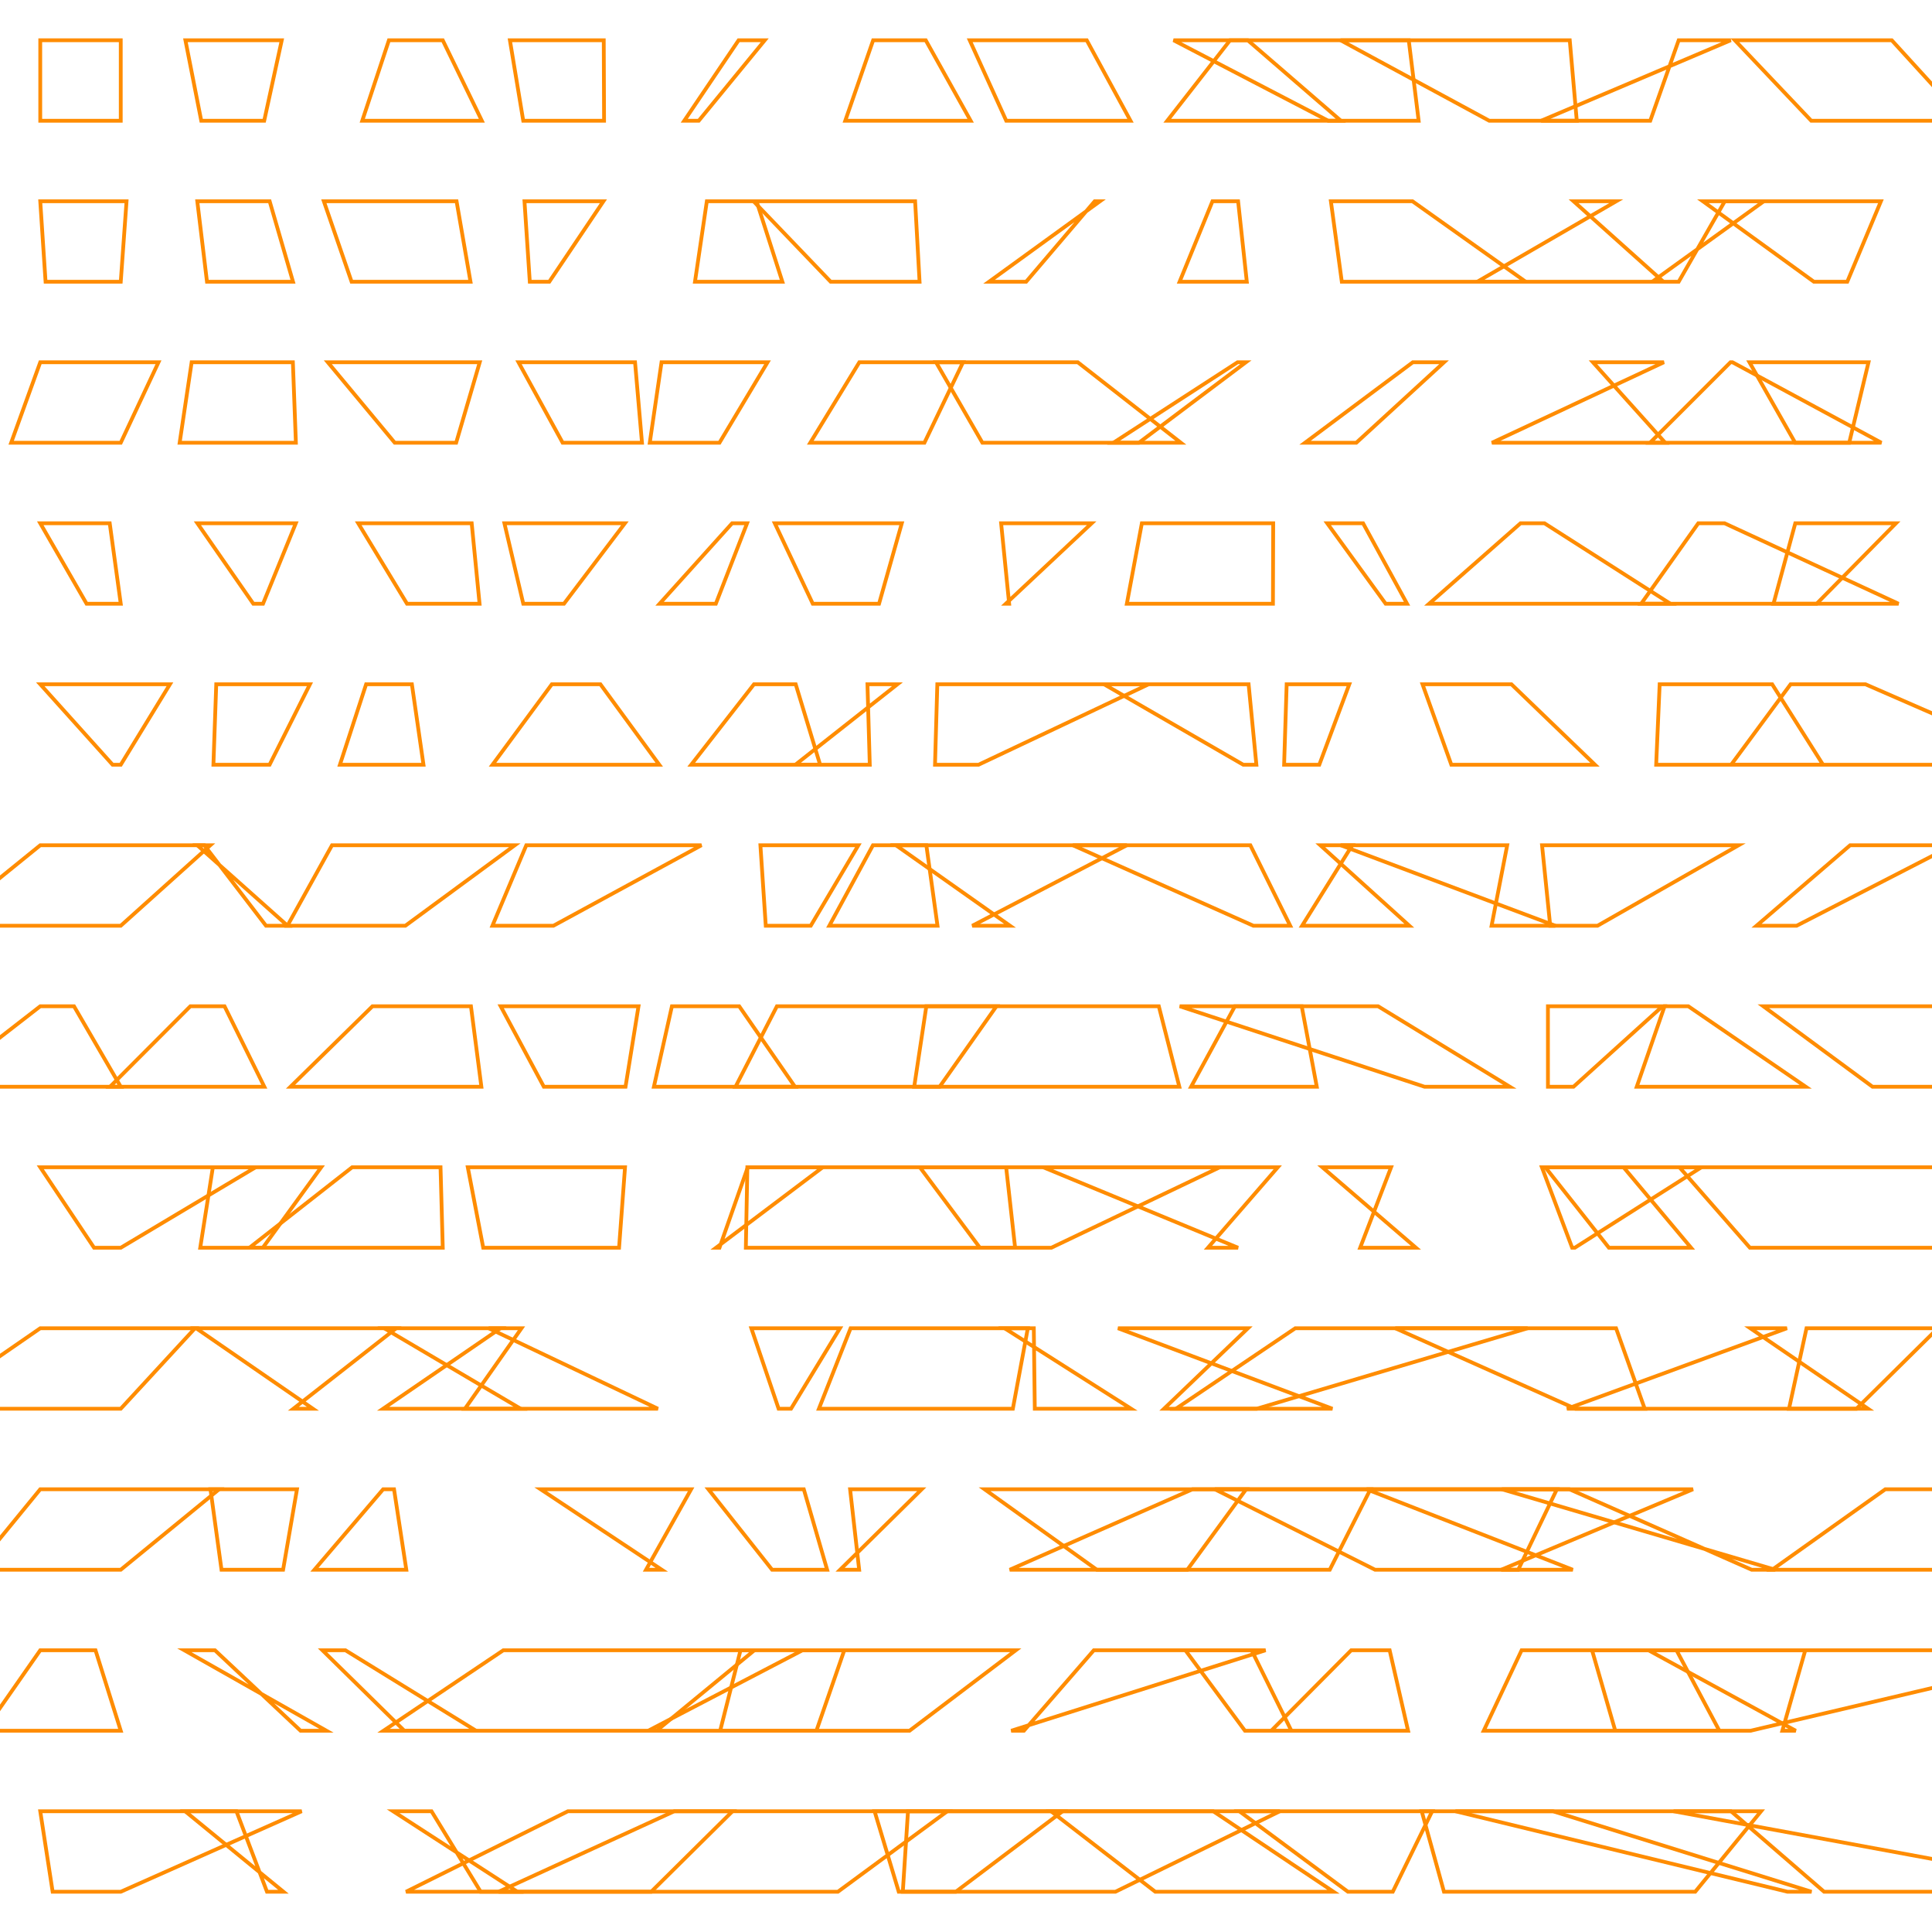
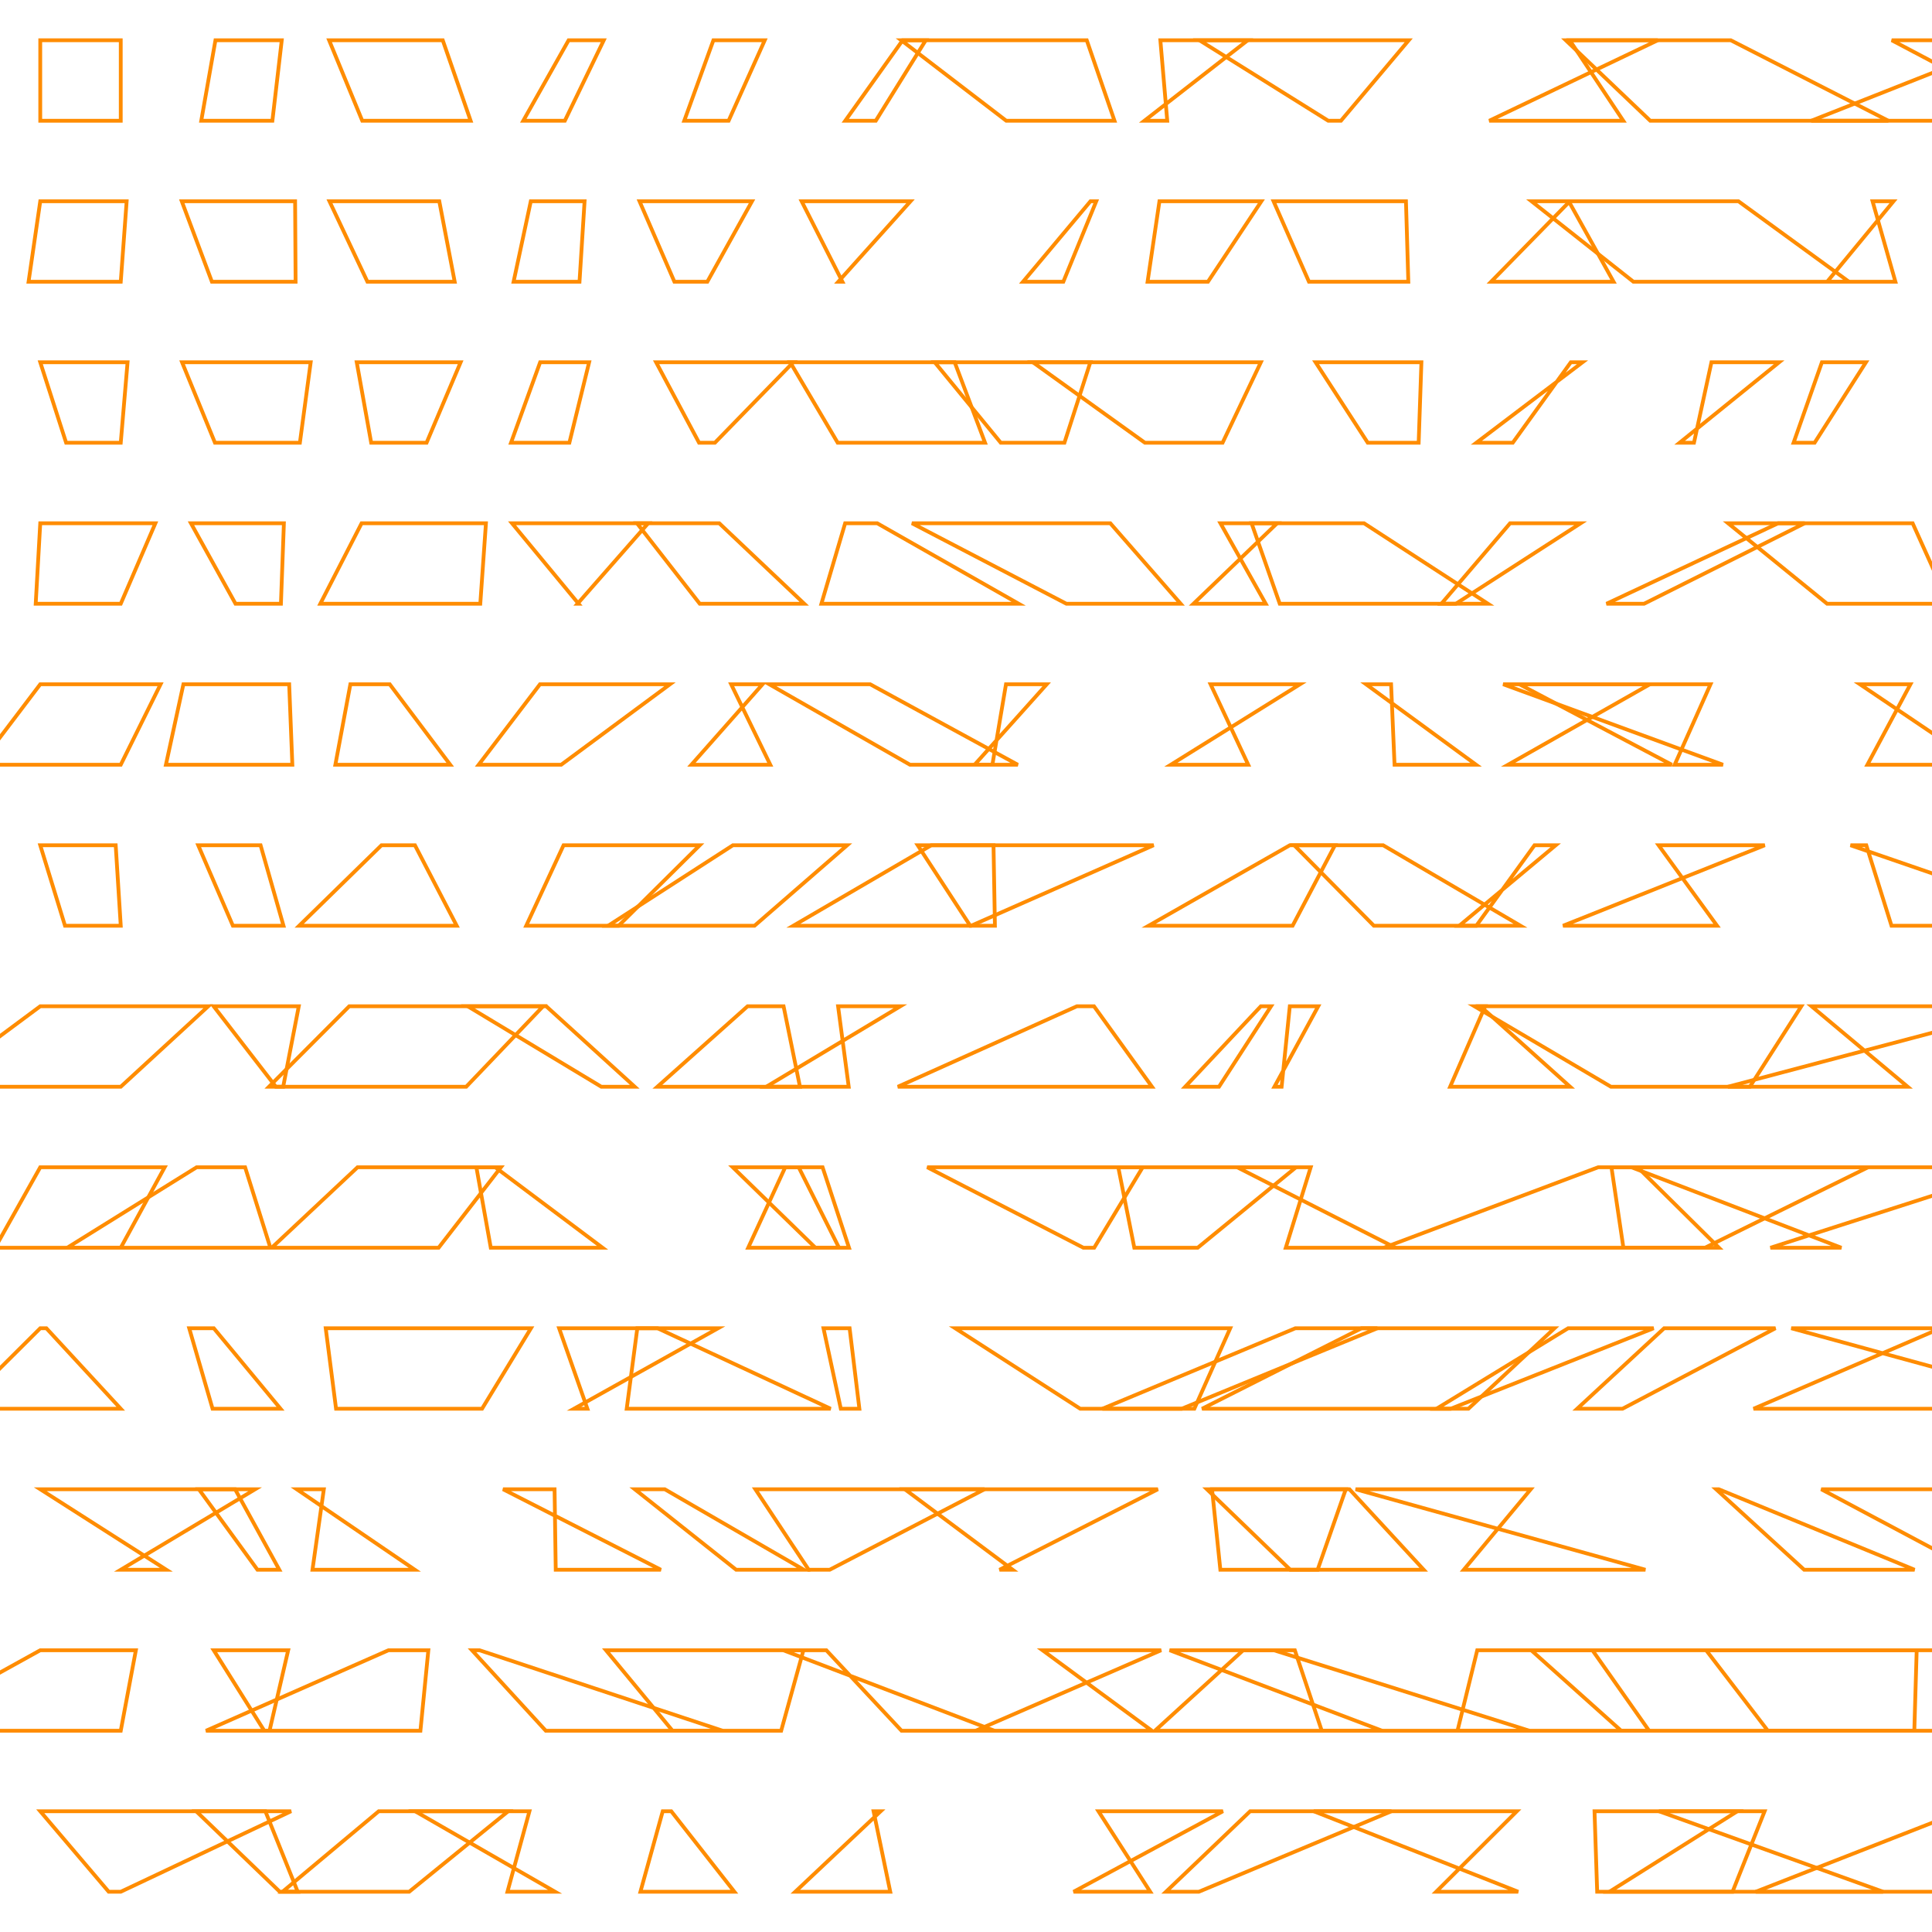
<svg xmlns="http://www.w3.org/2000/svg" id="RSSicon" viewBox="0 0 512 512" width="512" height="512">
  <defs>
    <style type="text/css">
      svg {
        background: black;
        margin: calc(50vh - 256px) auto 0;
      }
      
      polygon {stroke: darkorange; fill: none;}
    </style>
  </defs>
  <polygon points="10.667 10.667 32 10.667 32 32 10.667 32" />
-   <polygon points="49.138 10.667 74.667 10.667 70.016 32 53.333 32" />
-   <polygon points="103.068 10.667 117.333 10.667 127.696 32 96 32" />
-   <polygon points="135.131 10.667 160 10.667 160.085 32 138.667 32" />
-   <polygon points="195.744 10.667 202.667 10.667 185.175 32 181.333 32" />
-   <polygon points="231.395 10.667 245.333 10.667 257.234 32 224 32" />
-   <polygon points="256.984 10.667 288 10.667 299.595 32 266.667 32" />
-   <polygon points="325.983 10.667 330.667 10.667 355.345 32 309.333 32" />
-   <polygon points="311.005 10.667 373.333 10.667 375.957 32 352 32" />
-   <polygon points="355.261 10.667 416 10.667 417.862 32 394.667 32" />
-   <polygon points="444.869 10.667 458.667 10.667 408.415 32 437.333 32" />
-   <polygon points="459.753 10.667 501.333 10.667 520.783 32 480 32" />
-   <polygon points="10.667 53.333 33.534 53.333 32 74.667 12.075 74.667" />
-   <polygon points="52.285 53.333 71.461 53.333 77.65 74.667 54.854 74.667" />
-   <polygon points="85.821 53.333 120.994 53.333 124.687 74.667 93.178 74.667" />
-   <polygon points="138.993 53.333 159.916 53.333 145.565 74.667 140.401 74.667" />
-   <polygon points="187.319 53.333 200.502 53.333 207.339 74.667 184.176 74.667" />
-   <polygon points="199.692 53.333 242.517 53.333 243.694 74.667 220.14 74.667" />
-   <polygon points="290.106 53.333 291.513 53.333 262.102 74.667 271.932 74.667" />
-   <polygon points="321.316 53.333 328.112 53.333 330.416 74.667 312.606 74.667" />
-   <polygon points="352.697 53.333 374.315 53.333 404.332 74.667 355.593 74.667" />
-   <polygon points="428.319 53.333 417.005 53.333 440.823 74.667 391.483 74.667" />
-   <polygon points="467.439 53.333 457.086 53.333 444.864 74.667 437.853 74.667" />
-   <polygon points="451.278 53.333 498.463 53.333 489.544 74.667 480.702 74.667" />
-   <polygon points="10.667 96 42.003 96 32 117.333 2.956 117.333" />
-   <polygon points="50.788 96 77.615 96 78.413 117.333 47.61 117.333" />
-   <polygon points="86.872 96 127.134 96 120.886 117.333 104.611 117.333" />
-   <polygon points="137.407 96 168.294 96 170.132 117.333 149.109 117.333" />
-   <polygon points="175.311 96 203.412 96 190.664 117.333 172.196 117.333" />
-   <polygon points="227.738 96 255.212 96 244.983 117.333 214.73 117.333" />
-   <polygon points="248.055 96 285.621 96 312.943 117.333 260.342 117.333" />
-   <polygon points="330.175 96 327.975 96 295.059 117.333 301.813 117.333" />
-   <polygon points="374.415 96 382.69 96 359.427 117.333 345.842 117.333" />
-   <polygon points="440.956 96 422.14 96 441.306 117.333 395.375 117.333" />
-   <polygon points="458.605 96 459.114 96 498.586 117.333 437.275 117.333" />
-   <polygon points="463.622 96 495.176 96 490.062 117.333 475.74 117.333" />
-   <polygon points="10.667 138.667 29.077 138.667 32 160 22.948 160" />
-   <polygon points="52.31 138.667 78.394 138.667 69.703 160 67.129 160" />
-   <polygon points="94.932 138.667 125.003 138.667 127.088 160 107.866 160" />
-   <polygon points="133.672 138.667 165.608 138.667 149.46 160 138.674 160" />
-   <polygon points="194.018 138.667 197.986 138.667 189.701 160 174.796 160" />
-   <polygon points="205.324 138.667 238.987 138.667 232.955 160 215.396 160" />
-   <polygon points="265.308 138.667 289.305 138.667 266.552 160 267.436 160" />
-   <polygon points="302.606 138.667 337.411 138.667 337.342 160 298.623 160" />
-   <polygon points="351.726 138.667 361.227 138.667 372.884 160 367.215 160" />
-   <polygon points="402.96 138.667 409.29 138.667 442.684 160 378.724 160" />
-   <polygon points="450.064 138.667 457.016 138.667 503.133 160 434.922 160" />
-   <polygon points="475.77 138.667 502.454 138.667 481.43 160 469.994 160" />
-   <polygon points="10.667 181.333 45.037 181.333 32 202.667 29.844 202.667" />
-   <polygon points="57.308 181.333 82.14 181.333 71.438 202.667 56.557 202.667" />
-   <polygon points="97.029 181.333 109.153 181.333 112.227 202.667 90.079 202.667" />
-   <polygon points="146.243 181.333 159.111 181.333 174.717 202.667 130.513 202.667" />
-   <polygon points="199.815 181.333 210.868 181.333 217.341 202.667 183.173 202.667" />
-   <polygon points="237.834 181.333 229.886 181.333 230.498 202.667 210.777 202.667" />
-   <polygon points="248.399 181.333 304.411 181.333 259.302 202.667 247.786 202.667" />
-   <polygon points="292.567 181.333 330.89 181.333 332.955 202.667 329.484 202.667" />
-   <polygon points="340.979 181.333 357.58 181.333 349.624 202.667 340.302 202.667" />
-   <polygon points="376.98 181.333 400.537 181.333 422.691 202.667 384.616 202.667" />
-   <polygon points="439.828 181.333 469.64 181.333 483.123 202.667 438.901 202.667" />
-   <polygon points="474.529 181.333 494.346 181.333 543.271 202.667 458.77 202.667" />
-   <polygon points="10.667 224 55.738 224 32 245.333 -15.648 245.333" />
-   <polygon points="54.152 224 52.285 224 76.211 245.333 70.496 245.333" />
-   <polygon points="87.985 224 136.433 224 107.422 245.333 76.167 245.333" />
-   <polygon points="139.474 224 185.889 224 146.656 245.333 130.497 245.333" />
-   <polygon points="201.515 224 227.475 224 214.856 245.333 202.935 245.333" />
-   <polygon points="231.34 224 245.491 224 248.446 245.333 219.776 245.333" />
-   <polygon points="237.439 224 298.623 224 257.668 245.333 267.665 245.333" />
-   <polygon points="284.317 224 331.356 224 341.92 245.333 332.154 245.333" />
-   <polygon points="358.365 224 349.894 224 373.488 245.333 345.067 245.333" />
-   <polygon points="355.305 224 399.425 224 395.283 245.333 412.181 245.333" />
-   <polygon points="408.655 224 460.748 224 423.355 245.333 410.822 245.333" />
-   <polygon points="517.562 224 490.299 224 465.492 245.333 476.12 245.333" />
-   <polygon points="10.667 266.667 19.611 266.667 32 288 -16.793 288" />
-   <polygon points="50.443 266.667 59.503 266.667 70.048 288 29.157 288" />
-   <polygon points="98.707 266.667 124.804 266.667 127.571 288 76.984 288" />
-   <polygon points="132.682 266.667 169.21 266.667 165.77 288 144.123 288" />
-   <polygon points="178.066 266.667 195.897 266.667 210.672 288 173.289 288" />
-   <polygon points="205.89 266.667 264.068 266.667 249.011 288 194.924 288" />
-   <polygon points="245.488 266.667 307.098 266.667 312.536 288 242.274 288" />
-   <polygon points="327.257 266.667 344.968 266.667 348.961 288 315.652 288" />
-   <polygon points="312.638 266.667 365.205 266.667 400.119 288 377.527 288" />
-   <polygon points="440.578 266.667 410.218 266.667 410.222 288 416.99 288" />
-   <polygon points="441.131 266.667 447.416 266.667 478.539 288 433.754 288" />
-   <polygon points="467.297 266.667 521.395 266.667 515.17 288 496.234 288" />
-   <polygon points="10.667 309.333 67.749 309.333 32 330.667 24.931 330.667" />
-   <polygon points="56.41 309.333 85.122 309.333 69.643 330.667 53.063 330.667" />
-   <polygon points="93.329 309.333 116.744 309.333 117.335 330.667 66.097 330.667" />
-   <polygon points="123.967 309.333 165.639 309.333 164.059 330.667 128.063 330.667" />
-   <polygon points="198.167 309.333 218.045 309.333 189.754 330.667 190.671 330.667" />
-   <polygon points="198.058 309.333 266.641 309.333 269.017 330.667 197.657 330.667" />
-   <polygon points="243.775 309.333 323.261 309.333 278.602 330.667 259.687 330.667" />
-   <polygon points="276.456 309.333 338.63 309.333 320.113 330.667 328.1 330.667" />
-   <polygon points="350.43 309.333 368.656 309.333 360.454 330.667 375.244 330.667" />
-   <polygon points="409.517 309.333 430.253 309.333 448.147 330.667 426.385 330.667" />
-   <polygon points="408.614 309.333 450.897 309.333 417.332 330.667 416.636 330.667" />
-   <polygon points="445.065 309.333 519.378 309.333 537.646 330.667 463.745 330.667" />
-   <polygon points="10.667 352 51.676 352 32 373.333 -20.216 373.333" />
-   <polygon points="51.977 352 105.002 352 77.736 373.333 82.927 373.333" />
-   <polygon points="101.82 352 138.205 352 123.216 373.333 137.98 373.333" />
-   <polygon points="132.633 352 129.503 352 174.36 373.333 101.513 373.333" />
-   <polygon points="199.11 352 222.593 352 209.629 373.333 206.343 373.333" />
-   <polygon points="225.418 352 272.384 352 268.417 373.333 217.015 373.333" />
-   <polygon points="273.969 352 266.218 352 299.762 373.333 274.231 373.333" />
-   <polygon points="330.718 352 296.285 352 353.105 373.333 308.475 373.333" />
-   <polygon points="343.259 352 404.848 352 333.034 373.333 311.628 373.333" />
-   <polygon points="369.766 352 428.273 352 435.87 373.333 417.534 373.333" />
-   <polygon points="473.561 352 463.839 352 495.053 373.333 415.256 373.333" />
-   <polygon points="513.557 352 478.744 352 474.109 373.333 491.982 373.333" />
-   <polygon points="10.667 394.667 58.073 394.667 32 416 -6.796 416" />
-   <polygon points="55.776 394.667 78.703 394.667 75.023 416 58.7 416" />
-   <polygon points="101.541 394.667 104.423 394.667 107.679 416 83.323 416" />
-   <polygon points="143.26 394.667 183.16 394.667 171.2 416 175.381 416" />
-   <polygon points="187.73 394.667 213.013 394.667 219.201 416 204.61 416" />
-   <polygon points="225.283 394.667 244.266 394.667 222.635 416 227.688 416" />
-   <polygon points="260.913 394.667 330.243 394.667 314.653 416 290.679 416" />
-   <polygon points="316.027 394.667 363.182 394.667 352.399 416 267.589 416" />
-   <polygon points="321.927 394.667 412.589 394.667 402.344 416 364.409 416" />
-   <polygon points="362.136 394.667 448.665 394.667 397.837 416 416.808 416" />
-   <polygon points="397.986 394.667 415.908 394.667 464.22 416 470.476 416" />
-   <polygon points="499.631 394.667 545.041 394.667 521.439 416 469.626 416" />
-   <polygon points="10.667 437.333 25.308 437.333 32 458.667 -4.215 458.667" />
-   <polygon points="48.839 437.333 56.959 437.333 79.66 458.667 86.516 458.667" />
-   <polygon points="91.532 437.333 85.445 437.333 107.149 458.667 126.165 458.667" />
-   <polygon points="133.391 437.333 199.924 437.333 173.995 458.667 101.623 458.667" />
-   <polygon points="196.243 437.333 223.743 437.333 216.357 458.667 190.852 458.667" />
-   <polygon points="212.676 437.333 269.198 437.333 241.034 458.667 171.776 458.667" />
-   <polygon points="289.876 437.333 335.39 437.333 267.979 458.667 271.344 458.667" />
-   <polygon points="314.14 437.333 331.679 437.333 342.229 458.667 329.929 458.667" />
-   <polygon points="368.269 437.333 358.086 437.333 336.891 458.667 373.156 458.667" />
-   <polygon points="403.246 437.333 444.288 437.333 455.65 458.667 393.198 458.667" />
-   <polygon points="436.857 437.333 478.415 437.333 472.338 458.667 475.891 458.667" />
-   <polygon points="421.912 437.333 554.528 437.333 463.882 458.667 428.061 458.667" />
-   <polygon points="10.667 480 79.942 480 32 501.333 13.951 501.333" />
-   <polygon points="49.058 480 62.656 480 70.755 501.333 75.115 501.333" />
-   <polygon points="104.179 480 114.355 480 127.38 501.333 137.122 501.333" />
-   <polygon points="150.504 480 194.12 480 172.579 501.333 107.6 501.333" />
-   <polygon points="178.687 480 251.042 480 222.053 501.333 132.13 501.333" />
-   <polygon points="231.772 480 281.61 480 253.3 501.333 238.176 501.333" />
-   <polygon points="240.627 480 339.177 480 295.594 501.333 239.253 501.333" />
-   <polygon points="278.539 480 321.518 480 353.392 501.333 306.159 501.333" />
-   <polygon points="379.538 480 328.437 480 357.215 501.333 369.102 501.333" />
-   <polygon points="376.769 480 466.702 480 449.25 501.333 382.667 501.333" />
-   <polygon points="385.694 480 411.554 480 480.074 501.333 473.704 501.333" />
-   <polygon points="458.732 480 443.501 480 559.219 501.333 483.402 501.333" />
+   <polygon points="57.096 10.667 74.667 10.667 72.186 32 53.333 32" />
+   <polygon points="87.22 10.667 117.333 10.667 124.72 32 96 32" />
+   <polygon points="150.689 10.667 160 10.667 149.686 32 138.667 32" />
+   <polygon points="189.059 10.667 202.667 10.667 193.091 32 181.333 32" />
+   <polygon points="239.211 10.667 245.333 10.667 232.09 32 224 32" />
+   <polygon points="238.84 10.667 288 10.667 295.353 32 266.667 32" />
+   <polygon points="307.509 10.667 330.667 10.667 303.272 32 309.333 32" />
+   <polygon points="317.852 10.667 373.333 10.667 355.367 32 352 32" />
+   <polygon points="439.325 10.667 416 10.667 430.183 32 394.667 32" />
+   <polygon points="414.949 10.667 458.667 10.667 500.433 32 437.333 32" />
+   <polygon points="533.987 10.667 501.333 10.667 541.754 32 480 32" />
+   <polygon points="10.667 53.333 33.564 53.333 32 74.667 7.57 74.667" />
+   <polygon points="48.171 53.333 78.206 53.333 78.335 74.667 56.159 74.667" />
+   <polygon points="87.311 53.333 116.414 53.333 120.501 74.667 97.373 74.667" />
+   <polygon points="140.666 53.333 154.919 53.333 153.574 74.667 136.106 74.667" />
+   <polygon points="169.479 53.333 199.295 53.333 187.447 74.667 178.726 74.667" />
+   <polygon points="212.439 53.333 241.304 53.333 222.153 74.667 223.252 74.667" />
+   <polygon points="288.99 53.333 290.517 53.333 281.792 74.667 271.109 74.667" />
+   <polygon points="307.263 53.333 334.28 53.333 320.117 74.667 304.12 74.667" />
+   <polygon points="337.504 53.333 372.594 53.333 373.221 74.667 346.889 74.667" />
+   <polygon points="416.022 53.333 415.732 53.333 427.611 74.667 395.149 74.667" />
+   <polygon points="405.867 53.333 460.7 53.333 490 74.667 432.874 74.667" />
+   <polygon points="501.805 53.333 496.247 53.333 502.305 74.667 484.21 74.667" />
+   <polygon points="10.667 96 33.805 96 32 117.333 17.526 117.333" />
+   <polygon points="48.248 96 82.337 96 79.473 117.333 56.967 117.333" />
+   <polygon points="94.536 96 122.076 96 113.045 117.333 98.367 117.333" />
+   <polygon points="143.146 96 156.127 96 150.89 117.333 135.422 117.333" />
+   <polygon points="173.873 96 210.227 96 189.452 117.333 185.259 117.333" />
+   <polygon points="209.408 96 252.998 96 261.05 117.333 221.999 117.333" />
+   <polygon points="247.707 96 288.952 96 282.085 117.333 265.211 117.333" />
+   <polygon points="273.717 96 334.142 96 323.995 117.333 303.413 117.333" />
+   <polygon points="348.64 96 376.688 96 375.959 117.333 362.466 117.333" />
+   <polygon points="419.383 96 416.285 96 400.899 117.333 391.249 117.333" />
+   <polygon points="471.492 96 453.55 96 448.922 117.333 445.111 117.333" />
+   <polygon points="482.823 96 494.5 96 480.89 117.333 475.316 117.333" />
+   <polygon points="10.667 138.667 41.177 138.667 32 160 9.462 160" />
+   <polygon points="50.605 138.667 75.234 138.667 74.448 160 62.412 160" />
+   <polygon points="95.831 138.667 128.78 138.667 127.281 160 84.885 160" />
+   <polygon points="135.687 138.667 171.774 138.667 153.05 160 153.327 160" />
+   <polygon points="168.809 138.667 190.607 138.667 213.137 160 185.444 160" />
+   <polygon points="223.971 138.667 232.463 138.667 269.959 160 217.677 160" />
+   <polygon points="241.681 138.667 294.241 138.667 312.894 160 282.609 160" />
+   <polygon points="338.453 138.667 323.433 138.667 335.43 160 316.278 160" />
+   <polygon points="331.678 138.667 361.475 138.667 394.327 160 339.147 160" />
+   <polygon points="418.894 138.667 400.192 138.667 381.977 160 385.818 160" />
+   <polygon points="478.263 138.667 471.238 138.667 425.733 160 435.693 160" />
+   <polygon points="457.963 138.667 506.87 138.667 516.484 160 484.205 160" />
+   <polygon points="10.667 181.333 42.557 181.333 32 202.667 -5.501 202.667" />
+   <polygon points="48.605 181.333 76.634 181.333 77.473 202.667 43.968 202.667" />
+   <polygon points="92.853 181.333 103.277 181.333 119.318 202.667 88.872 202.667" />
+   <polygon points="143.101 181.333 177.557 181.333 148.717 202.667 126.846 202.667" />
+   <polygon points="202.088 181.333 193.759 181.333 204.132 202.667 183.227 202.667" />
+   <polygon points="203.849 181.333 230.595 181.333 269.731 202.667 241.164 202.667" />
+   <polygon points="266.598 181.333 277.4 181.333 258.272 202.667 262.992 202.667" />
+   <polygon points="344.524 181.333 320.812 181.333 330.795 202.667 310.27 202.667" />
+   <polygon points="368.651 181.333 362.009 181.333 391.181 202.667 369.568 202.667" />
+   <polygon points="437.248 181.333 402.647 181.333 443.055 202.667 399.641 202.667" />
+   <polygon points="398.355 181.333 453.309 181.333 443.802 202.667 456.608 202.667" />
+   <polygon points="506.287 181.333 492.882 181.333 524.506 202.667 494.873 202.667" />
+   <polygon points="10.667 224 30.659 224 32 245.333 17.226 245.333" />
+   <polygon points="52.527 224 69.056 224 75.127 245.333 61.719 245.333" />
+   <polygon points="101.099 224 109.965 224 121.033 245.333 79.284 245.333" />
+   <polygon points="149.349 224 185.443 224 163.932 245.333 139.452 245.333" />
+   <polygon points="194.222 224 224.507 224 199.951 245.333 161.162 245.333" />
+   <polygon points="246.804 224 263.29 224 263.664 245.333 210.229 245.333" />
+   <polygon points="243.206 224 305.723 224 257.349 245.333 257.122 245.333" />
+   <polygon points="341.819 224 353.772 224 342.55 245.333 304.388 245.333" />
+   <polygon points="342.985 224 366.548 224 402.951 245.333 364.088 245.333" />
+   <polygon points="406.658 224 412.285 224 386.72 245.333 391.232 245.333" />
+   <polygon points="439.545 224 467.681 224 414.223 245.333 455.043 245.333" />
+   <polygon points="494.588 224 490.404 224 552.317 245.333 501.267 245.333" />
+   <polygon points="10.667 266.667 55.193 266.667 32 288 -18.046 288" />
+   <polygon points="56.615 266.667 79.181 266.667 75.048 288 73.102 288" />
+   <polygon points="92.554 266.667 143.934 266.667 123.547 288 71.282 288" />
+   <polygon points="123.944 266.667 144.754 266.667 168.215 288 159.356 288" />
+   <polygon points="198.122 266.667 207.655 266.667 211.994 288 174.207 288" />
+   <polygon points="238.614 266.667 222.098 266.667 224.919 288 203.064 288" />
+   <polygon points="285.389 266.667 289.918 266.667 305.289 288 237.935 288" />
+   <polygon points="336.844 266.667 334.136 266.667 314.092 288 323.047 288" />
+   <polygon points="349.344 266.667 341.811 266.667 339.642 288 337.735 288" />
+   <polygon points="392.337 266.667 393.579 266.667 384.299 288 416.093 288" />
+   <polygon points="390.73 266.667 477.37 266.667 463.736 288 426.917 288" />
+   <polygon points="538.63 266.667 480.068 266.667 505.552 288 457.917 288" />
+   <polygon points="10.667 309.333 43.641 309.333 32 330.667 -1.302 330.667" />
+   <polygon points="52.115 309.333 64.955 309.333 71.652 330.667 17.805 330.667" />
+   <polygon points="94.758 309.333 132.754 309.333 116.236 330.667 72.003 330.667" />
+   <polygon points="126.249 309.333 131.239 309.333 159.685 330.667 130.059 330.667" />
+   <polygon points="194.19 309.333 211.658 309.333 222.35 330.667 216.096 330.667" />
+   <polygon points="208.098 309.333 217.992 309.333 224.999 330.667 198.274 330.667" />
+   <polygon points="245.721 309.333 302.829 309.333 289.969 330.667 287.109 330.667" />
+   <polygon points="296.355 309.333 343.462 309.333 317.396 330.667 300.603 330.667" />
+   <polygon points="327.849 309.333 347.351 309.333 340.743 330.667 369.803 330.667" />
+   <polygon points="423.543 309.333 433.986 309.333 455.538 330.667 366.702 330.667" />
+   <polygon points="427.051 309.333 495.076 309.333 451.828 330.667 430.218 330.667" />
+   <polygon points="432.333 309.333 535.585 309.333 469.181 330.667 487.986 330.667" />
+   <polygon points="10.667 352 12.287 352 32 373.333 -10.761 373.333" />
+   <polygon points="50.143 352 56.658 352 74.347 373.333 56.333 373.333" />
+   <polygon points="86.318 352 140.713 352 127.747 373.333 89.058 373.333" />
+   <polygon points="148.17 352 190.299 352 152.106 373.333 155.666 373.333" />
+   <polygon points="168.894 352 174.256 352 220.131 373.333 166.082 373.333" />
+   <polygon points="225.156 352 218.232 352 222.822 373.333 227.746 373.333" />
+   <polygon points="253.141 352 326.02 352 316.51 373.333 286.269 373.333" />
+   <polygon points="343.288 352 365.017 352 313.154 373.333 292.145 373.333" />
+   <polygon points="360.825 352 411.955 352 389.142 373.333 318.552 373.333" />
+   <polygon points="415.571 352 438.231 352 384.44 373.333 380.684 373.333" />
+   <polygon points="470.512 352 441.015 352 417.96 373.333 429.981 373.333" />
+   <polygon points="514.277 352 474.709 352 552.763 373.333 464.711 373.333" />
+   <polygon points="10.667 394.667 67.617 394.667 32 416 44.084 416" />
+   <polygon points="52.7 394.667 62.305 394.667 74.017 416 68.229 416" />
+   <polygon points="85.818 394.667 78.639 394.667 109.933 416 82.81 416" />
+   <polygon points="133.318 394.667 146.966 394.667 147.274 416 175.14 416" />
+   <polygon points="168.223 394.667 176.173 394.667 213.017 416 195.087 416" />
+   <polygon points="200.18 394.667 260.911 394.667 219.876 416 214.313 416" />
+   <polygon points="239.788 394.667 306.849 394.667 264.883 416 268.371 416" />
+   <polygon points="319.843 394.667 356.646 394.667 349.184 416 341.937 416" />
+   <polygon points="321.203 394.667 357.616 394.667 377.302 416 323.405 416" />
+   <polygon points="359.244 394.667 405.665 394.667 387.91 416 436.054 416" />
+   <polygon points="454.791 394.667 455.492 394.667 507.382 416 478.122 416" />
+   <polygon points="482.655 394.667 537.773 394.667 555.34 416 522.724 416" />
+   <polygon points="10.667 437.333 36.006 437.333 32 458.667 -27.859 458.667" />
+   <polygon points="56.642 437.333 76.371 437.333 71.426 458.667 70.035 458.667" />
+   <polygon points="102.944 437.333 113.518 437.333 111.416 458.667 54.58 458.667" />
+   <polygon points="127.075 437.333 125.079 437.333 144.64 458.667 191.523 458.667" />
+   <polygon points="160.593 437.333 212.914 437.333 207.02 458.667 178.225 458.667" />
+   <polygon points="218.987 437.333 207.576 437.333 263.555 458.667 238.921 458.667" />
+   <polygon points="276.278 437.333 307.714 437.333 258.541 458.667 305.274 458.667" />
+   <polygon points="343.146 437.333 309.964 437.333 366.277 458.667 350.279 458.667" />
+   <polygon points="329.455 437.333 337.603 437.333 405.318 458.667 306.064 458.667" />
+   <polygon points="422.012 437.333 391.484 437.333 386.251 458.667 437.027 458.667" />
+   <polygon points="405.792 437.333 507.943 437.333 507.313 458.667 429.627 458.667" />
+   <polygon points="452.146 437.333 547.622 437.333 557.912 458.667 468.503 458.667" />
+   <polygon points="10.667 480 77.145 480 32 501.333 28.81 501.333" />
+   <polygon points="51.995 480 70.326 480 78.901 501.333 74.148 501.333" />
+   <polygon points="100.367 480 134.68 480 108.436 501.333 74.866 501.333" />
+   <polygon points="140.308 480 110.014 480 147.095 501.333 134.481 501.333" />
+   <polygon points="175.63 480 177.888 480 194.617 501.333 169.718 501.333" />
+   <polygon points="233.386 480 231.506 480 235.927 501.333 210.757 501.333" />
+   <polygon points="291.099 480 324.086 480 284.513 501.333 304.818 501.333" />
+   <polygon points="331.306 480 368.747 480 317.708 501.333 308.997 501.333" />
+   <polygon points="348.152 480 401.973 480 380.602 501.333 402.338 501.333" />
+   <polygon points="422.562 480 467.642 480 459.142 501.333 423.268 501.333" />
+   <polygon points="460.418 480 439.632 480 499.038 501.333 426.513 501.333" />
+   <polygon points="519.856 480 552.833 480 546.114 501.333 465.286 501.333" />
</svg>
